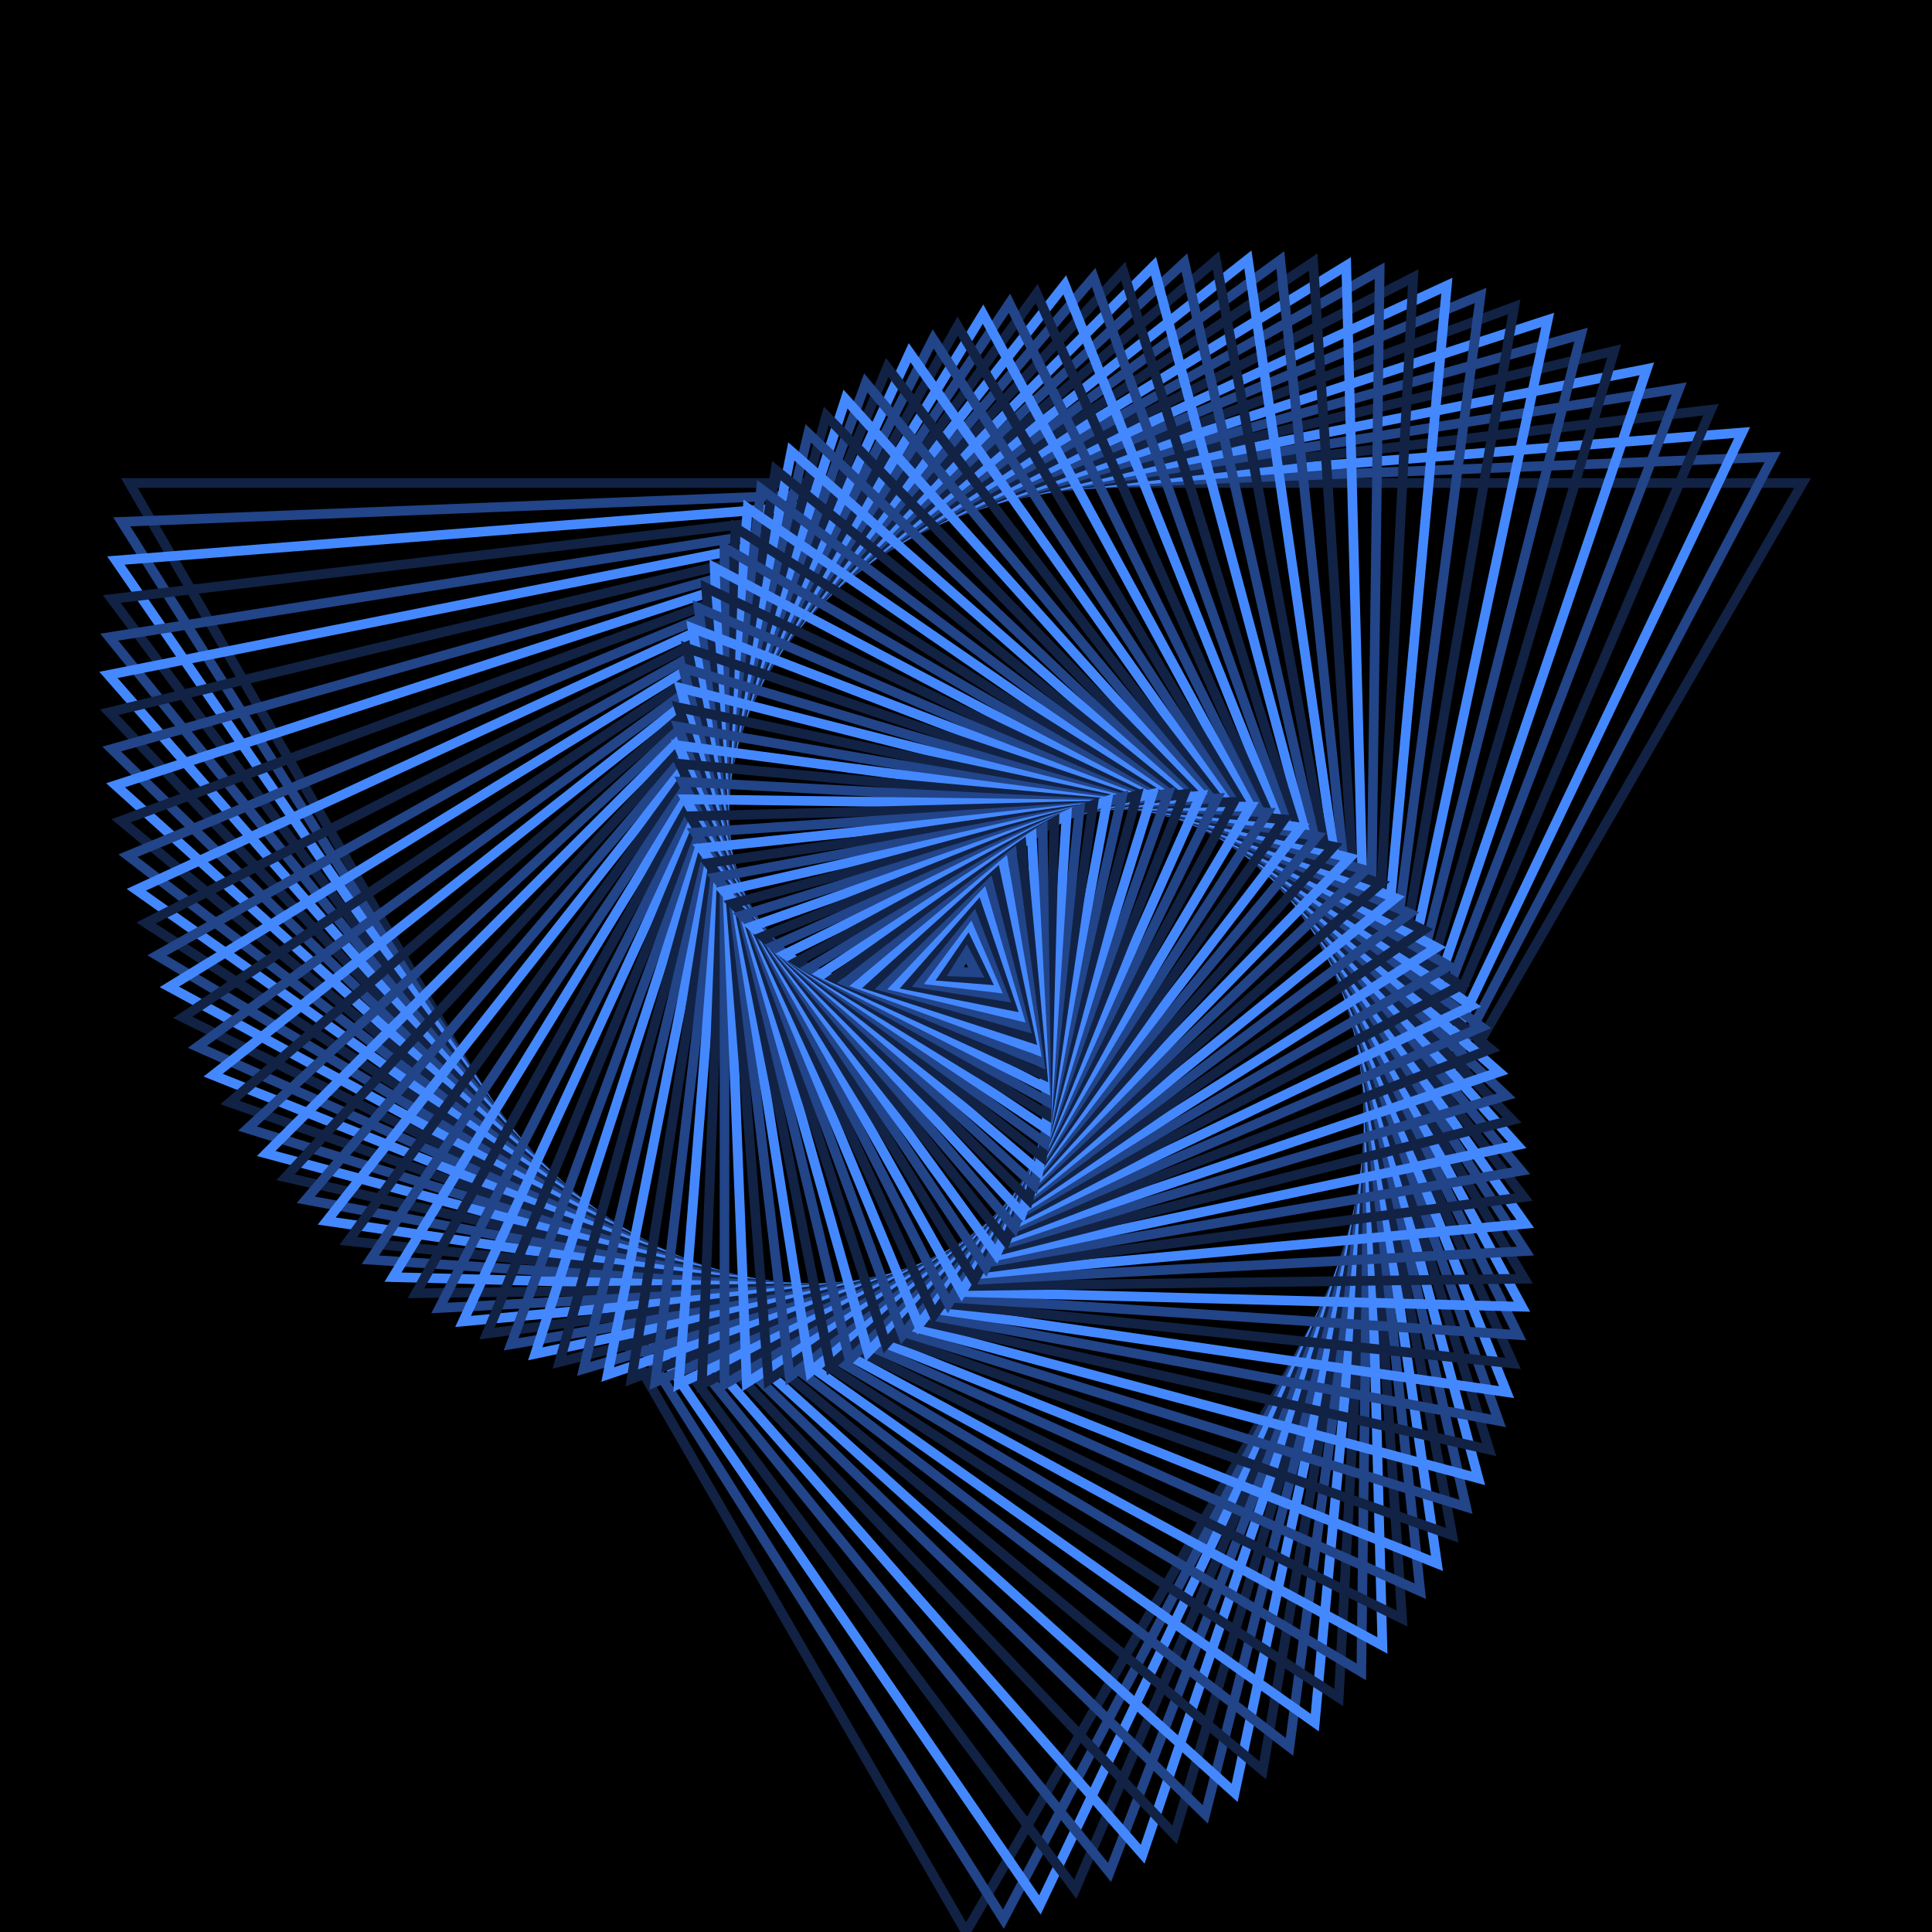
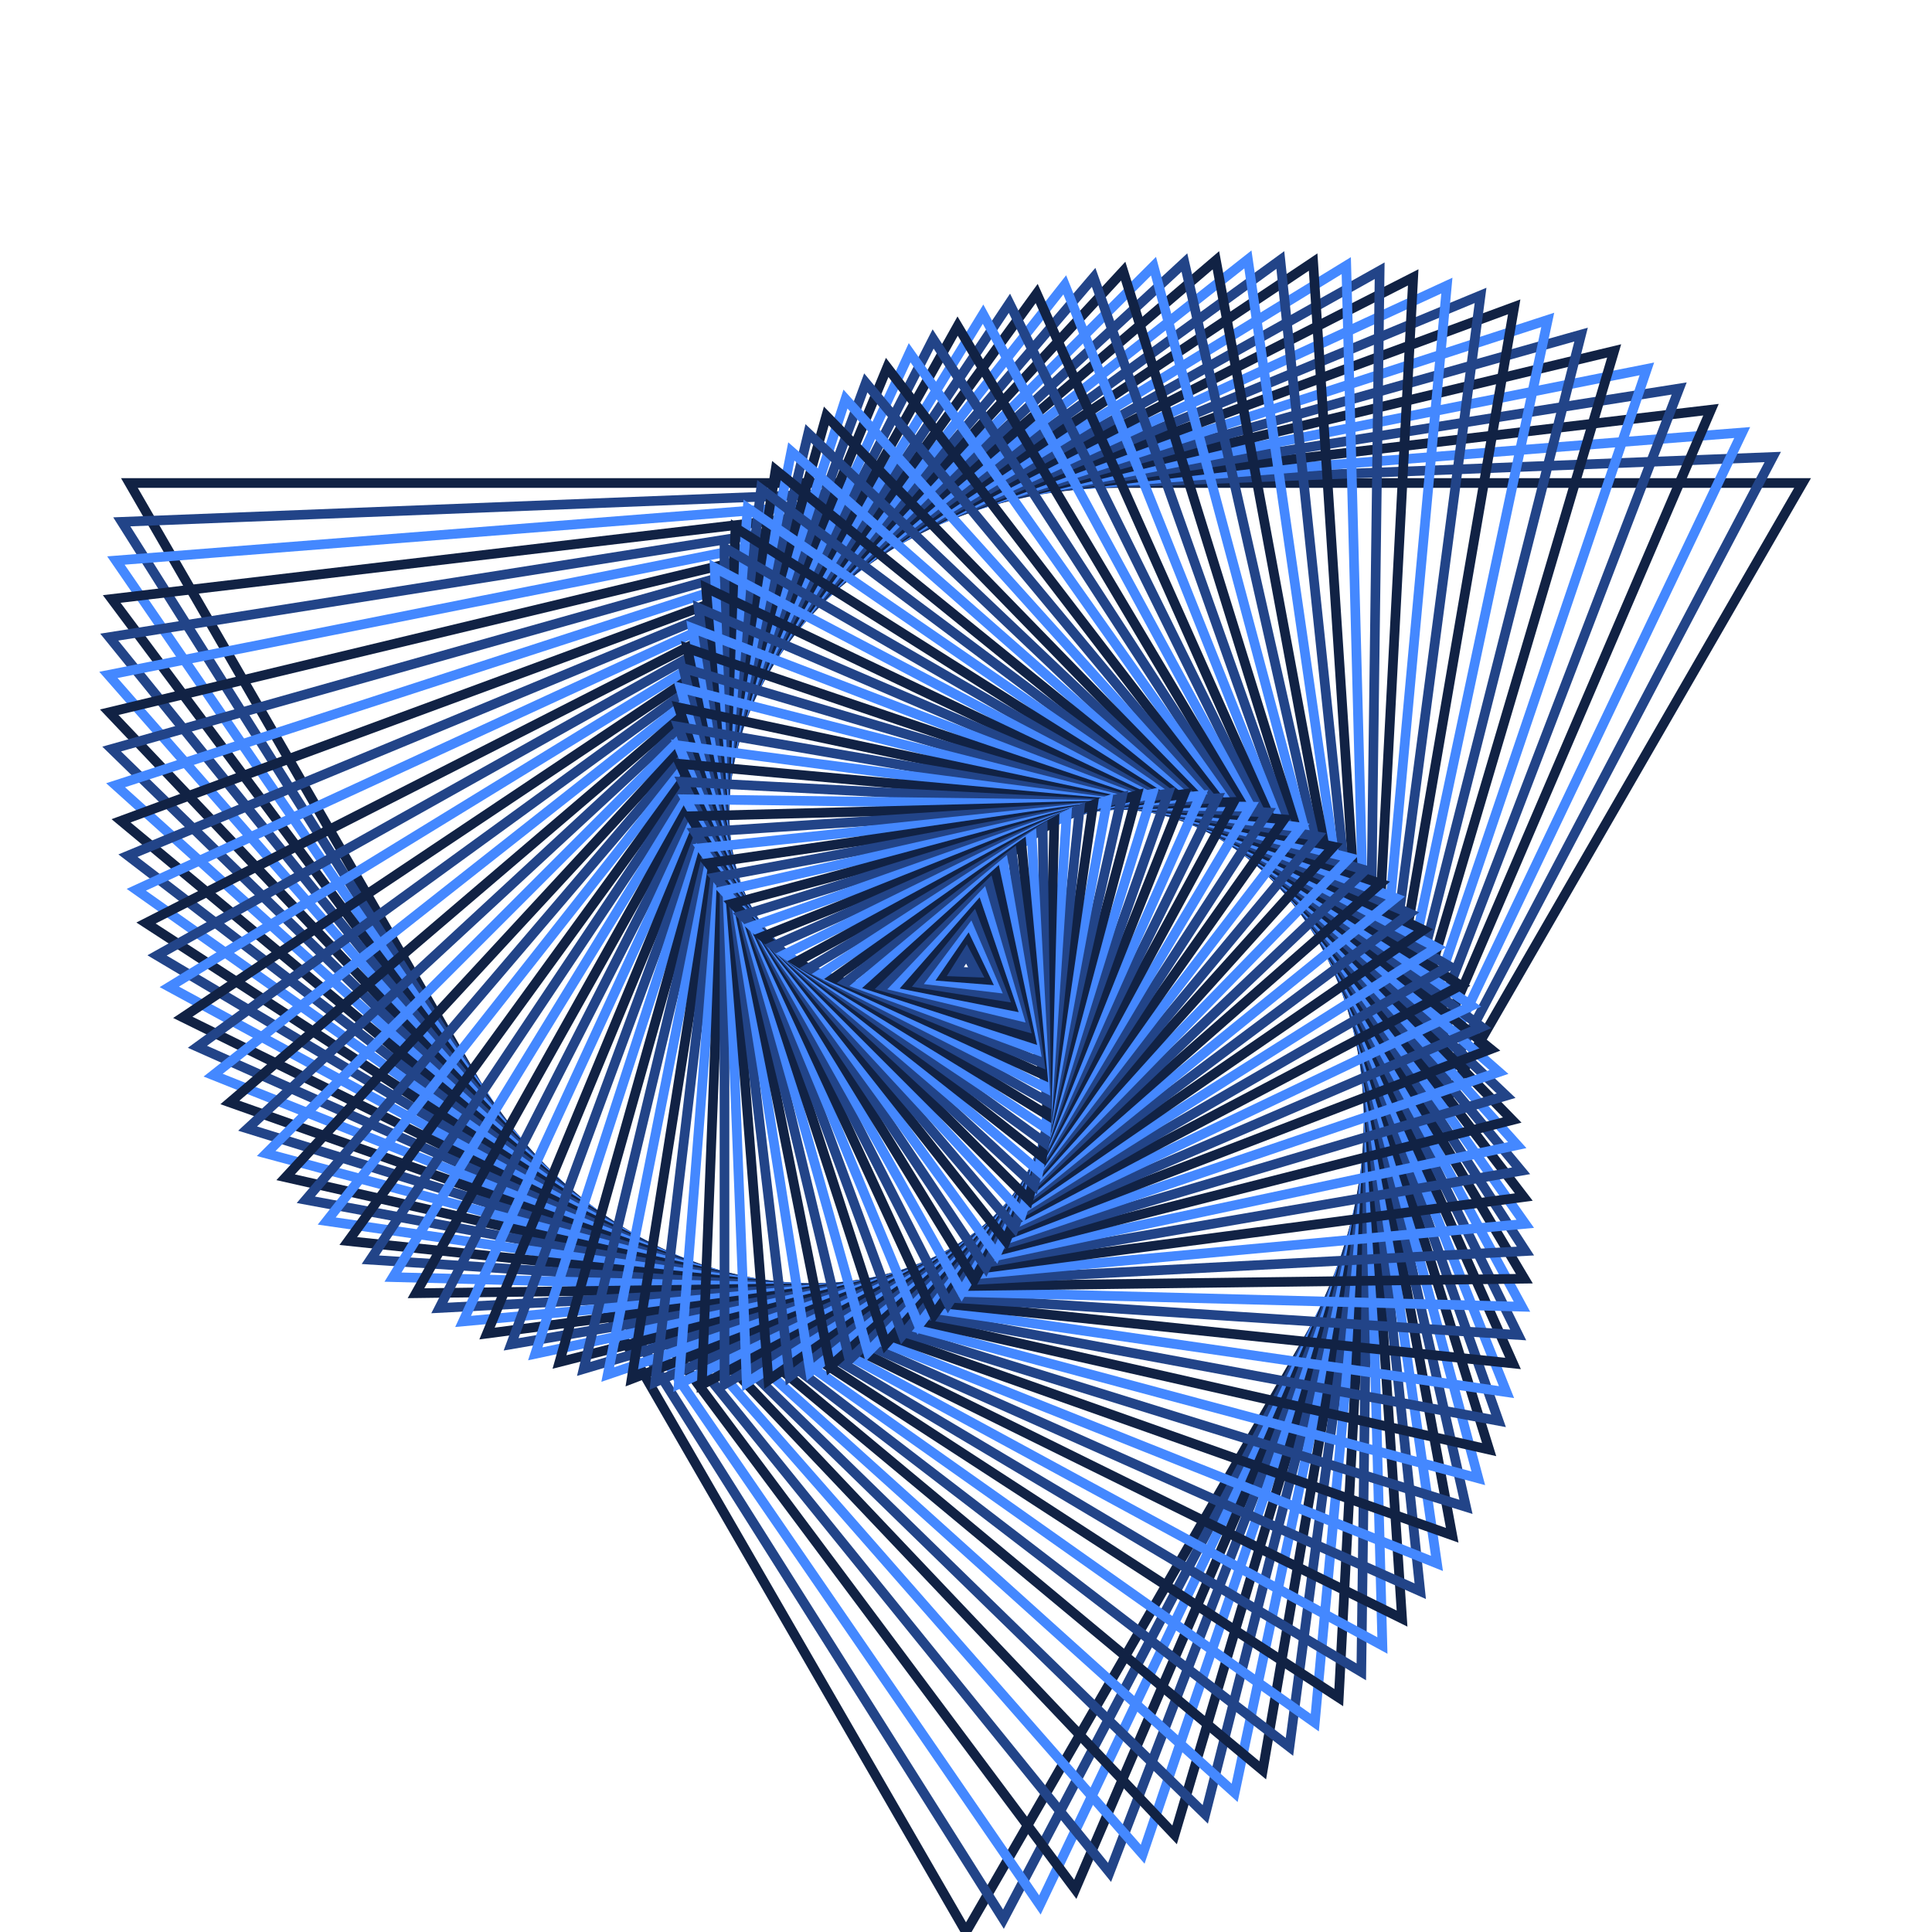
<svg xmlns="http://www.w3.org/2000/svg" viewBox="0 0 200 200">
-   <rect width="1000%" height="1000%" x="-500%" y="-500%" fill="black" />
  <path stroke="#112244" fill="transparent" d="M 100 200 L 186.603 50 L 13.397 50 Z">
    <animateTransform from="0 100 100" to="360 100 100" dur="3.75s" attributeName="transform" type="rotate" repeatCount="indefinite" />
  </path>
  <path stroke="#224488" fill="transparent" d="M 103.877 198.674 L 183.516 47.306 L 12.607 54.021 Z">
    <animateTransform from="0 100 100" to="360 100 100" dur="3.75s" attributeName="transform" type="rotate" repeatCount="indefinite" />
  </path>
  <path stroke="#4488ff" fill="transparent" d="M 107.65 197.199 L 180.352 44.775 L 11.998 58.025 Z">
    <animateTransform from="0 100 100" to="360 100 100" dur="3.75s" attributeName="transform" type="rotate" repeatCount="indefinite" />
  </path>
  <path stroke="#112244" fill="transparent" d="M 111.313 195.583 L 177.121 42.411 L 11.566 62.006 Z">
    <animateTransform from="0 100 100" to="360 100 100" dur="3.75s" attributeName="transform" type="rotate" repeatCount="indefinite" />
  </path>
  <path stroke="#224488" fill="transparent" d="M 114.861 193.83 L 173.829 40.215 L 11.31 65.955 Z">
    <animateTransform from="0 100 100" to="360 100 100" dur="3.75s" attributeName="transform" type="rotate" repeatCount="indefinite" />
  </path>
  <path stroke="#4488ff" fill="transparent" d="M 118.29 191.949 L 170.485 38.186 L 11.225 69.865 Z">
    <animateTransform from="0 100 100" to="360 100 100" dur="3.75s" attributeName="transform" type="rotate" repeatCount="indefinite" />
  </path>
  <path stroke="#112244" fill="transparent" d="M 121.594 189.944 L 167.097 36.327 L 11.309 73.729 Z">
    <animateTransform from="0 100 100" to="360 100 100" dur="3.75s" attributeName="transform" type="rotate" repeatCount="indefinite" />
  </path>
  <path stroke="#224488" fill="transparent" d="M 124.769 187.824 L 163.673 34.637 L 11.558 77.539 Z">
    <animateTransform from="0 100 100" to="360 100 100" dur="3.75s" attributeName="transform" type="rotate" repeatCount="indefinite" />
  </path>
  <path stroke="#4488ff" fill="transparent" d="M 127.812 185.595 L 160.222 33.117 L 11.967 81.288 Z">
    <animateTransform from="0 100 100" to="360 100 100" dur="3.75s" attributeName="transform" type="rotate" repeatCount="indefinite" />
  </path>
  <path stroke="#112244" fill="transparent" d="M 130.718 183.264 L 156.75 31.765 L 12.532 84.97 Z">
    <animateTransform from="0 100 100" to="360 100 100" dur="3.75s" attributeName="transform" type="rotate" repeatCount="indefinite" />
  </path>
  <path stroke="#224488" fill="transparent" d="M 133.485 180.839 L 153.267 30.582 L 13.249 88.579 Z">
    <animateTransform from="0 100 100" to="720 100 100" dur="3.75s" attributeName="transform" type="rotate" repeatCount="indefinite" />
  </path>
  <path stroke="#4488ff" fill="transparent" d="M 136.109 178.327 L 149.779 29.565 L 14.112 92.108 Z">
    <animateTransform from="0 100 100" to="720 100 100" dur="3.75s" attributeName="transform" type="rotate" repeatCount="indefinite" />
  </path>
  <path stroke="#112244" fill="transparent" d="M 138.589 175.736 L 146.294 28.713 L 15.116 95.551 Z">
    <animateTransform from="0 100 100" to="720 100 100" dur="3.75s" attributeName="transform" type="rotate" repeatCount="indefinite" />
  </path>
  <path stroke="#224488" fill="transparent" d="M 140.922 173.072 L 142.821 28.025 L 16.257 98.904 Z">
    <animateTransform from="0 100 100" to="720 100 100" dur="3.75s" attributeName="transform" type="rotate" repeatCount="indefinite" />
  </path>
  <path stroke="#4488ff" fill="transparent" d="M 143.106 170.343 L 139.366 27.498 L 17.528 102.16 Z">
    <animateTransform from="0 100 100" to="720 100 100" dur="3.75s" attributeName="transform" type="rotate" repeatCount="indefinite" />
  </path>
  <path stroke="#112244" fill="transparent" d="M 145.14 167.557 L 135.936 27.129 L 18.924 105.314 Z">
    <animateTransform from="0 100 100" to="720 100 100" dur="3.75s" attributeName="transform" type="rotate" repeatCount="indefinite" />
  </path>
  <path stroke="#224488" fill="transparent" d="M 147.023 164.721 L 132.539 26.916 L 20.438 108.362 Z">
    <animateTransform from="0 100 100" to="720 100 100" dur="3.75s" attributeName="transform" type="rotate" repeatCount="indefinite" />
  </path>
  <path stroke="#4488ff" fill="transparent" d="M 148.754 161.844 L 129.181 26.856 L 22.065 111.3 Z">
    <animateTransform from="0 100 100" to="720 100 100" dur="3.75s" attributeName="transform" type="rotate" repeatCount="indefinite" />
  </path>
  <path stroke="#112244" fill="transparent" d="M 150.332 158.931 L 125.87 26.945 L 23.798 114.123 Z">
    <animateTransform from="0 100 100" to="720 100 100" dur="3.75s" attributeName="transform" type="rotate" repeatCount="indefinite" />
  </path>
  <path stroke="#224488" fill="transparent" d="M 151.759 155.992 L 122.611 27.18 L 25.63 116.828 Z">
    <animateTransform from="0 100 100" to="720 100 100" dur="3.75s" attributeName="transform" type="rotate" repeatCount="indefinite" />
  </path>
  <path stroke="#4488ff" fill="transparent" d="M 153.033 153.033 L 119.411 27.556 L 27.556 119.411 Z">
    <animateTransform from="0 100 100" to="1080 100 100" dur="3.75s" attributeName="transform" type="rotate" repeatCount="indefinite" />
  </path>
  <path stroke="#112244" fill="transparent" d="M 154.156 150.062 L 116.276 28.069 L 29.567 121.87 Z">
    <animateTransform from="0 100 100" to="1080 100 100" dur="3.75s" attributeName="transform" type="rotate" repeatCount="indefinite" />
  </path>
  <path stroke="#224488" fill="transparent" d="M 155.129 147.085 L 113.212 28.714 L 31.658 124.201 Z">
    <animateTransform from="0 100 100" to="1080 100 100" dur="3.75s" attributeName="transform" type="rotate" repeatCount="indefinite" />
  </path>
  <path stroke="#4488ff" fill="transparent" d="M 155.954 144.11 L 110.224 29.487 L 33.822 126.402 Z">
    <animateTransform from="0 100 100" to="1080 100 100" dur="3.75s" attributeName="transform" type="rotate" repeatCount="indefinite" />
  </path>
  <path stroke="#112244" fill="transparent" d="M 156.631 141.145 L 107.317 30.383 L 36.052 128.472 Z">
    <animateTransform from="0 100 100" to="1080 100 100" dur="3.75s" attributeName="transform" type="rotate" repeatCount="indefinite" />
  </path>
  <path stroke="#224488" fill="transparent" d="M 157.164 138.195 L 104.496 31.397 L 38.34 130.407 Z">
    <animateTransform from="0 100 100" to="1080 100 100" dur="3.75s" attributeName="transform" type="rotate" repeatCount="indefinite" />
  </path>
  <path stroke="#4488ff" fill="transparent" d="M 157.553 135.269 L 101.767 32.523 L 40.68 132.208 Z">
    <animateTransform from="0 100 100" to="1080 100 100" dur="3.75s" attributeName="transform" type="rotate" repeatCount="indefinite" />
  </path>
  <path stroke="#112244" fill="transparent" d="M 157.803 132.371 L 99.133 33.756 L 43.064 133.873 Z">
    <animateTransform from="0 100 100" to="1080 100 100" dur="3.75s" attributeName="transform" type="rotate" repeatCount="indefinite" />
  </path>
  <path stroke="#224488" fill="transparent" d="M 157.915 129.509 L 96.598 35.089 L 45.486 135.402 Z">
    <animateTransform from="0 100 100" to="1080 100 100" dur="3.75s" attributeName="transform" type="rotate" repeatCount="indefinite" />
  </path>
  <path stroke="#4488ff" fill="transparent" d="M 157.894 126.69 L 94.167 36.517 L 47.939 136.793 Z">
    <animateTransform from="0 100 100" to="1080 100 100" dur="3.75s" attributeName="transform" type="rotate" repeatCount="indefinite" />
  </path>
  <path stroke="#112244" fill="transparent" d="M 157.742 123.918 L 91.842 38.035 L 50.415 138.048 Z">
    <animateTransform from="0 100 100" to="1440 100 100" dur="3.75s" attributeName="transform" type="rotate" repeatCount="indefinite" />
  </path>
  <path stroke="#224488" fill="transparent" d="M 157.464 121.2 L 89.627 39.635 L 52.908 139.166 Z">
    <animateTransform from="0 100 100" to="1440 100 100" dur="3.75s" attributeName="transform" type="rotate" repeatCount="indefinite" />
  </path>
  <path stroke="#4488ff" fill="transparent" d="M 157.063 118.541 L 87.525 41.311 L 55.411 140.148 Z">
    <animateTransform from="0 100 100" to="1440 100 100" dur="3.75s" attributeName="transform" type="rotate" repeatCount="indefinite" />
  </path>
  <path stroke="#112244" fill="transparent" d="M 156.544 115.947 L 85.538 43.058 L 57.917 140.995 Z">
    <animateTransform from="0 100 100" to="1440 100 100" dur="3.75s" attributeName="transform" type="rotate" repeatCount="indefinite" />
  </path>
  <path stroke="#224488" fill="transparent" d="M 155.911 113.423 L 83.669 44.868 L 60.42 141.709 Z">
    <animateTransform from="0 100 100" to="1440 100 100" dur="3.75s" attributeName="transform" type="rotate" repeatCount="indefinite" />
  </path>
  <path stroke="#4488ff" fill="transparent" d="M 155.169 110.974 L 81.919 46.735 L 62.912 142.291 Z">
    <animateTransform from="0 100 100" to="1440 100 100" dur="3.75s" attributeName="transform" type="rotate" repeatCount="indefinite" />
  </path>
  <path stroke="#112244" fill="transparent" d="M 154.323 108.604 L 80.29 48.653 L 65.387 142.743 Z">
    <animateTransform from="0 100 100" to="1440 100 100" dur="3.75s" attributeName="transform" type="rotate" repeatCount="indefinite" />
  </path>
  <path stroke="#224488" fill="transparent" d="M 153.377 106.318 L 78.783 50.615 L 67.84 143.067 Z">
    <animateTransform from="0 100 100" to="1440 100 100" dur="3.75s" attributeName="transform" type="rotate" repeatCount="indefinite" />
  </path>
  <path stroke="#4488ff" fill="transparent" d="M 152.338 104.119 L 77.398 52.614 L 70.264 143.267 Z">
    <animateTransform from="0 100 100" to="1440 100 100" dur="3.75s" attributeName="transform" type="rotate" repeatCount="indefinite" />
  </path>
  <path stroke="#112244" fill="transparent" d="M 151.21 102.012 L 76.137 54.644 L 72.652 143.344 Z">
    <animateTransform from="0 100 100" to="1440 100 100" dur="3.75s" attributeName="transform" type="rotate" repeatCount="indefinite" />
  </path>
  <path stroke="#224488" fill="transparent" d="M 150 100 L 75 56.699 L 75 143.301 Z">
    <animateTransform from="0 100 100" to="1800 100 100" dur="3.75s" attributeName="transform" type="rotate" repeatCount="indefinite" />
  </path>
  <path stroke="#4488ff" fill="transparent" d="M 148.712 98.086 L 73.986 58.771 L 77.301 143.143 Z">
    <animateTransform from="0 100 100" to="1800 100 100" dur="3.75s" attributeName="transform" type="rotate" repeatCount="indefinite" />
  </path>
  <path stroke="#112244" fill="transparent" d="M 147.354 96.273 L 73.096 60.854 L 79.551 142.873 Z">
    <animateTransform from="0 100 100" to="1800 100 100" dur="3.75s" attributeName="transform" type="rotate" repeatCount="indefinite" />
  </path>
  <path stroke="#224488" fill="transparent" d="M 145.929 94.564 L 72.327 62.942 L 81.743 142.494 Z">
    <animateTransform from="0 100 100" to="1800 100 100" dur="3.75s" attributeName="transform" type="rotate" repeatCount="indefinite" />
  </path>
  <path stroke="#4488ff" fill="transparent" d="M 144.446 92.96 L 71.681 65.028 L 83.873 142.011 Z">
    <animateTransform from="0 100 100" to="1800 100 100" dur="3.75s" attributeName="transform" type="rotate" repeatCount="indefinite" />
  </path>
  <path stroke="#112244" fill="transparent" d="M 142.909 91.465 L 71.154 67.107 L 85.937 141.428 Z">
    <animateTransform from="0 100 100" to="1800 100 100" dur="3.75s" attributeName="transform" type="rotate" repeatCount="indefinite" />
  </path>
  <path stroke="#224488" fill="transparent" d="M 141.326 90.079 L 70.745 69.172 L 87.929 140.75 Z">
    <animateTransform from="0 100 100" to="1800 100 100" dur="3.75s" attributeName="transform" type="rotate" repeatCount="indefinite" />
  </path>
  <path stroke="#4488ff" fill="transparent" d="M 139.701 88.803 L 70.453 71.216 L 89.846 139.981 Z">
    <animateTransform from="0 100 100" to="1800 100 100" dur="3.75s" attributeName="transform" type="rotate" repeatCount="indefinite" />
  </path>
  <path stroke="#112244" fill="transparent" d="M 138.042 87.639 L 70.274 73.235 L 91.684 139.126 Z">
    <animateTransform from="0 100 100" to="1800 100 100" dur="3.75s" attributeName="transform" type="rotate" repeatCount="indefinite" />
  </path>
  <path stroke="#224488" fill="transparent" d="M 136.355 86.588 L 70.207 75.222 L 93.438 138.19 Z">
    <animateTransform from="0 100 100" to="1800 100 100" dur="3.75s" attributeName="transform" type="rotate" repeatCount="indefinite" />
  </path>
  <path stroke="#4488ff" fill="transparent" d="M 134.645 85.649 L 70.249 77.171 L 95.105 137.179 Z">
    <animateTransform from="0 100 100" to="2160 100 100" dur="3.75s" attributeName="transform" type="rotate" repeatCount="indefinite" />
  </path>
  <path stroke="#112244" fill="transparent" d="M 132.92 84.824 L 70.397 79.078 L 96.683 136.098 Z">
    <animateTransform from="0 100 100" to="2160 100 100" dur="3.75s" attributeName="transform" type="rotate" repeatCount="indefinite" />
  </path>
  <path stroke="#224488" fill="transparent" d="M 131.185 84.11 L 70.647 80.938 L 98.168 134.952 Z">
    <animateTransform from="0 100 100" to="2160 100 100" dur="3.75s" attributeName="transform" type="rotate" repeatCount="indefinite" />
  </path>
  <path stroke="#4488ff" fill="transparent" d="M 129.447 83.509 L 70.995 82.744 L 99.558 133.747 Z">
    <animateTransform from="0 100 100" to="2160 100 100" dur="3.75s" attributeName="transform" type="rotate" repeatCount="indefinite" />
  </path>
  <path stroke="#112244" fill="transparent" d="M 127.711 83.019 L 71.438 84.492 L 100.851 132.489 Z">
    <animateTransform from="0 100 100" to="2160 100 100" dur="3.75s" attributeName="transform" type="rotate" repeatCount="indefinite" />
  </path>
  <path stroke="#224488" fill="transparent" d="M 125.983 82.638 L 71.973 86.178 L 102.044 131.183 Z">
    <animateTransform from="0 100 100" to="2160 100 100" dur="3.75s" attributeName="transform" type="rotate" repeatCount="indefinite" />
  </path>
  <path stroke="#4488ff" fill="transparent" d="M 124.271 82.366 L 72.594 87.798 L 103.136 129.836 Z">
    <animateTransform from="0 100 100" to="2160 100 100" dur="3.75s" attributeName="transform" type="rotate" repeatCount="indefinite" />
  </path>
  <path stroke="#112244" fill="transparent" d="M 122.578 82.201 L 73.297 89.346 L 104.125 128.452 Z">
    <animateTransform from="0 100 100" to="2160 100 100" dur="3.75s" attributeName="transform" type="rotate" repeatCount="indefinite" />
  </path>
  <path stroke="#224488" fill="transparent" d="M 120.911 82.14 L 74.077 90.82 L 105.011 127.04 Z">
    <animateTransform from="0 100 100" to="2160 100 100" dur="3.75s" attributeName="transform" type="rotate" repeatCount="indefinite" />
  </path>
  <path stroke="#4488ff" fill="transparent" d="M 119.276 82.181 L 74.931 92.216 L 105.793 125.603 Z">
    <animateTransform from="0 100 100" to="2160 100 100" dur="3.75s" attributeName="transform" type="rotate" repeatCount="indefinite" />
  </path>
  <path stroke="#112244" fill="transparent" d="M 117.678 82.322 L 75.852 93.53 L 106.47 124.148 Z">
    <animateTransform from="0 100 100" to="2520 100 100" dur="3.75s" attributeName="transform" type="rotate" repeatCount="indefinite" />
  </path>
  <path stroke="#224488" fill="transparent" d="M 116.122 82.56 L 76.836 94.758 L 107.043 122.682 Z">
    <animateTransform from="0 100 100" to="2520 100 100" dur="3.75s" attributeName="transform" type="rotate" repeatCount="indefinite" />
  </path>
  <path stroke="#4488ff" fill="transparent" d="M 114.613 82.891 L 77.877 95.9 L 107.511 121.209 Z">
    <animateTransform from="0 100 100" to="2520 100 100" dur="3.75s" attributeName="transform" type="rotate" repeatCount="indefinite" />
  </path>
  <path stroke="#112244" fill="transparent" d="M 113.156 83.312 L 78.97 96.951 L 107.874 119.737 Z">
    <animateTransform from="0 100 100" to="2520 100 100" dur="3.75s" attributeName="transform" type="rotate" repeatCount="indefinite" />
  </path>
  <path stroke="#224488" fill="transparent" d="M 111.756 83.82 L 80.11 97.909 L 108.135 118.271 Z">
    <animateTransform from="0 100 100" to="2520 100 100" dur="3.75s" attributeName="transform" type="rotate" repeatCount="indefinite" />
  </path>
  <path stroke="#4488ff" fill="transparent" d="M 110.417 84.41 L 81.29 98.774 L 108.293 116.816 Z">
    <animateTransform from="0 100 100" to="2520 100 100" dur="3.75s" attributeName="transform" type="rotate" repeatCount="indefinite" />
  </path>
  <path stroke="#112244" fill="transparent" d="M 109.144 85.079 L 82.506 99.542 L 108.35 115.379 Z">
    <animateTransform from="0 100 100" to="2520 100 100" dur="3.75s" attributeName="transform" type="rotate" repeatCount="indefinite" />
  </path>
  <path stroke="#224488" fill="transparent" d="M 107.94 85.822 L 83.751 100.213 L 108.309 113.965 Z">
    <animateTransform from="0 100 100" to="2520 100 100" dur="3.75s" attributeName="transform" type="rotate" repeatCount="indefinite" />
  </path>
  <path stroke="#4488ff" fill="transparent" d="M 106.81 86.635 L 85.021 100.785 L 108.17 112.58 Z">
    <animateTransform from="0 100 100" to="2520 100 100" dur="3.75s" attributeName="transform" type="rotate" repeatCount="indefinite" />
  </path>
  <path stroke="#112244" fill="transparent" d="M 105.757 87.513 L 86.308 101.258 L 107.936 111.229 Z">
    <animateTransform from="0 100 100" to="2520 100 100" dur="3.75s" attributeName="transform" type="rotate" repeatCount="indefinite" />
  </path>
  <path stroke="#224488" fill="transparent" d="M 104.784 88.452 L 87.607 101.632 L 107.61 109.917 Z">
    <animateTransform from="0 100 100" to="2880 100 100" dur="3.75s" attributeName="transform" type="rotate" repeatCount="indefinite" />
  </path>
  <path stroke="#4488ff" fill="transparent" d="M 103.894 89.445 L 88.912 101.905 L 107.194 108.649 Z">
    <animateTransform from="0 100 100" to="2880 100 100" dur="3.75s" attributeName="transform" type="rotate" repeatCount="indefinite" />
  </path>
  <path stroke="#112244" fill="transparent" d="M 103.09 90.489 L 90.219 102.079 L 106.691 107.431 Z">
    <animateTransform from="0 100 100" to="2880 100 100" dur="3.75s" attributeName="transform" type="rotate" repeatCount="indefinite" />
  </path>
  <path stroke="#224488" fill="transparent" d="M 102.375 91.579 L 91.519 102.154 L 106.106 106.268 Z">
    <animateTransform from="0 100 100" to="2880 100 100" dur="3.75s" attributeName="transform" type="rotate" repeatCount="indefinite" />
  </path>
  <path stroke="#4488ff" fill="transparent" d="M 101.751 92.707 L 92.809 102.13 L 105.44 105.163 Z">
    <animateTransform from="0 100 100" to="2880 100 100" dur="3.75s" attributeName="transform" type="rotate" repeatCount="indefinite" />
  </path>
  <path stroke="#112244" fill="transparent" d="M 101.219 93.87 L 94.082 102.009 L 104.699 104.121 Z">
    <animateTransform from="0 100 100" to="2880 100 100" dur="3.75s" attributeName="transform" type="rotate" repeatCount="indefinite" />
  </path>
  <path stroke="#224488" fill="transparent" d="M 100.782 95.062 L 95.332 101.792 L 103.886 103.147 Z">
    <animateTransform from="0 100 100" to="2880 100 100" dur="3.75s" attributeName="transform" type="rotate" repeatCount="indefinite" />
  </path>
  <path stroke="#4488ff" fill="transparent" d="M 100.441 96.276 L 96.555 101.48 L 103.005 102.244 Z">
    <animateTransform from="0 100 100" to="2880 100 100" dur="3.75s" attributeName="transform" type="rotate" repeatCount="indefinite" />
  </path>
  <path stroke="#112244" fill="transparent" d="M 100.196 97.508 L 97.744 101.076 L 102.06 101.416 Z">
    <animateTransform from="0 100 100" to="2880 100 100" dur="3.75s" attributeName="transform" type="rotate" repeatCount="indefinite" />
  </path>
  <path stroke="#224488" fill="transparent" d="M 100.049 98.751 L 98.894 100.582 L 101.057 100.667 Z">
    <animateTransform from="0 100 100" to="2880 100 100" dur="3.75s" attributeName="transform" type="rotate" repeatCount="indefinite" />
  </path>
</svg>
